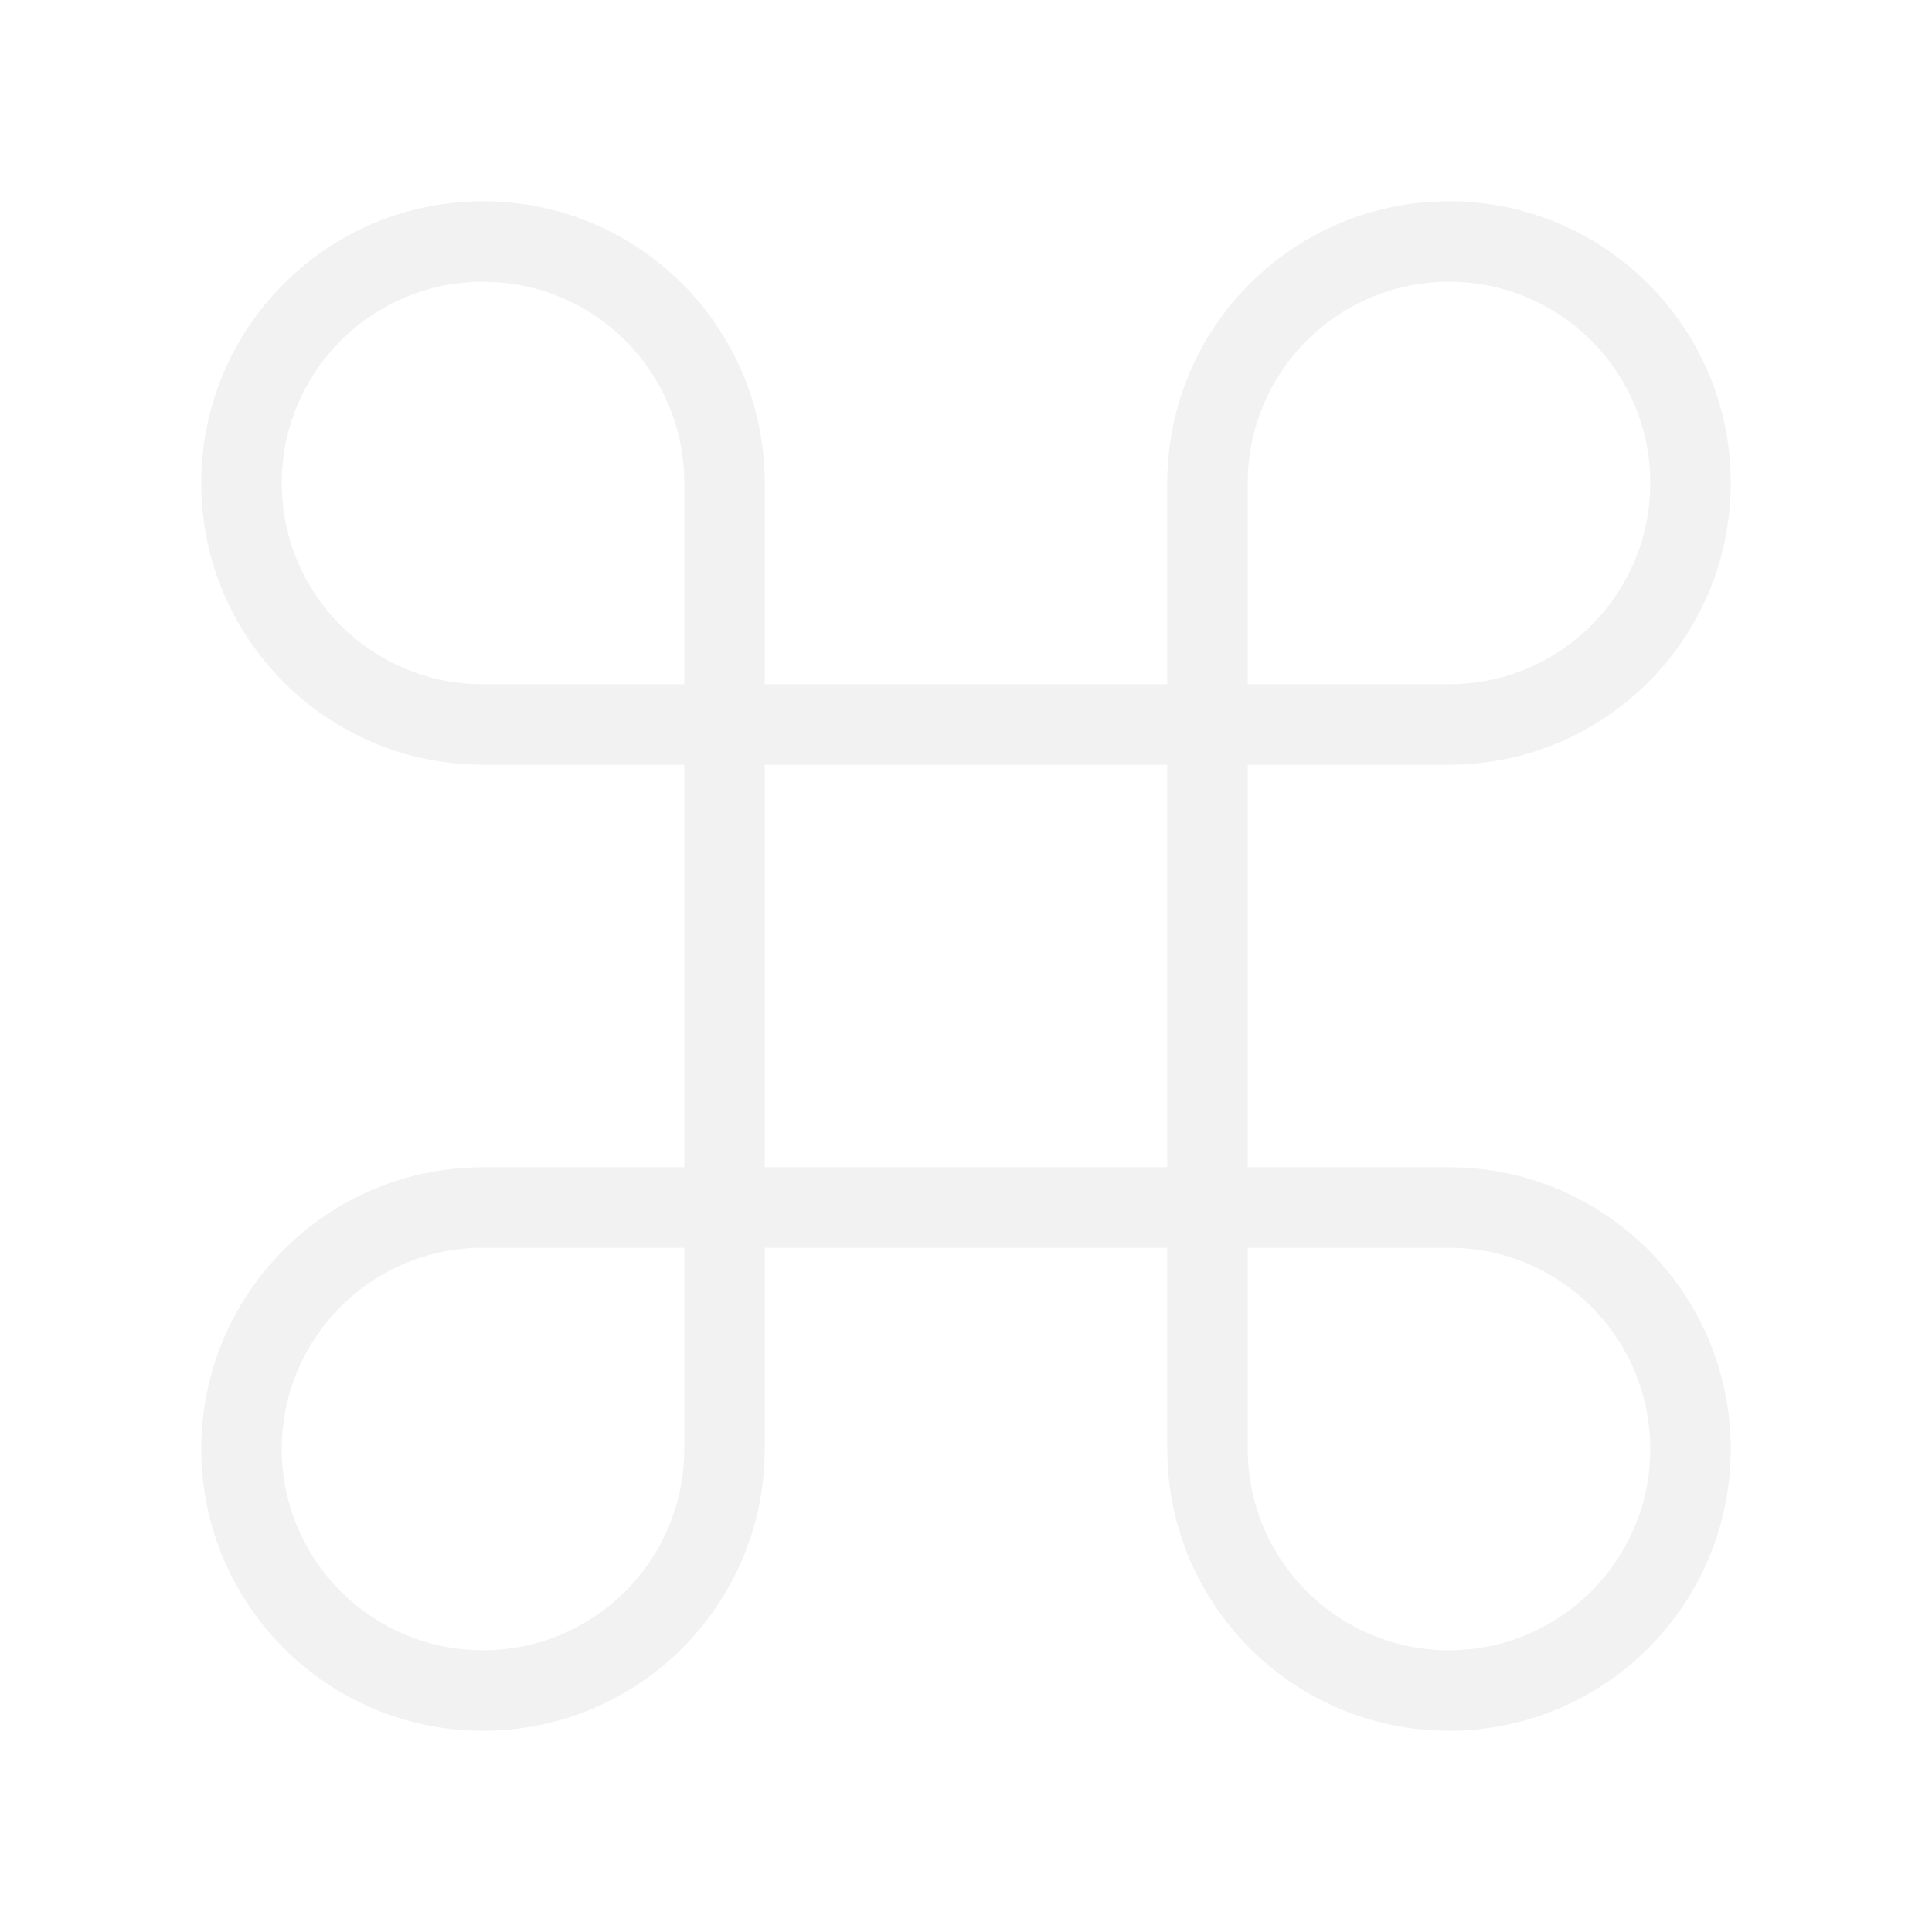
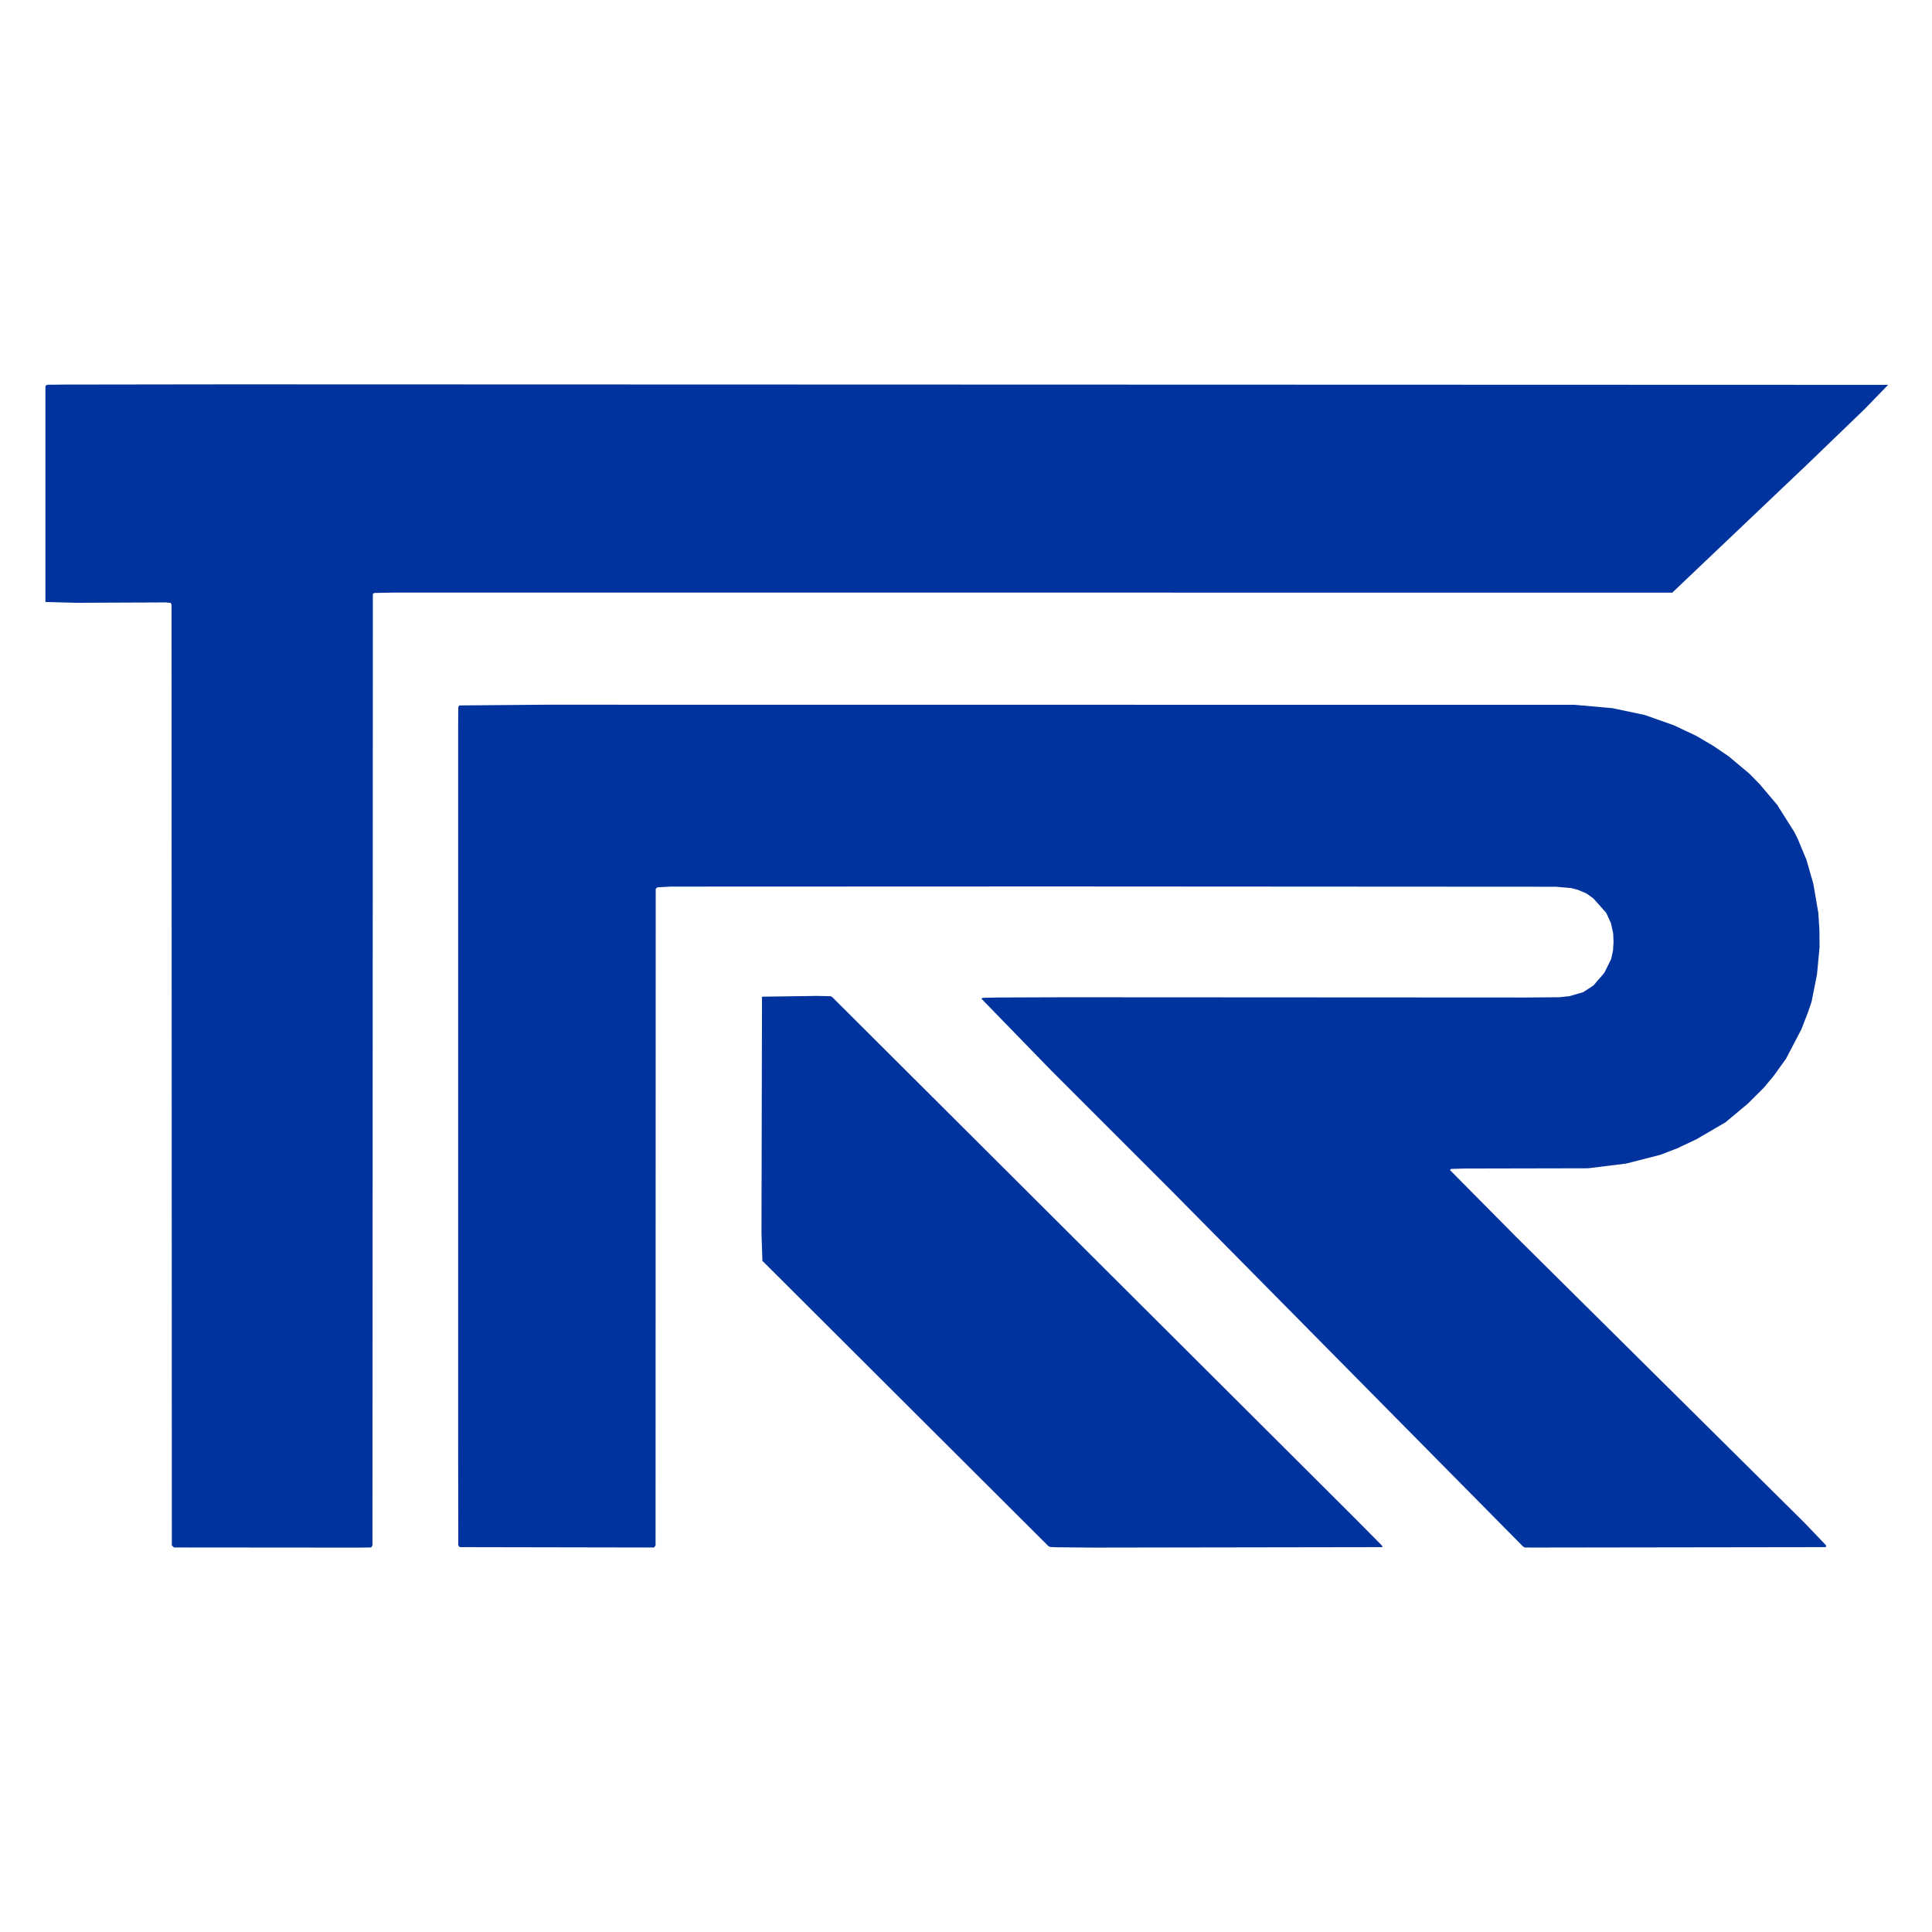
- <svg xmlns="http://www.w3.org/2000/svg" version="1.1" width="24" height="24" viewBox="948,463.5,24,24">
-   <defs>
-     <clipPath id="clip-1">
-       <rect x="948" y="463.5" width="24" height="24" id="clip-1" stroke="none" />
-     </clipPath>
-   </defs>
-   <g fill="none" fill-rule="nonzero" stroke="none" stroke-width="1" stroke-linecap="butt" stroke-linejoin="miter" stroke-miterlimit="10" stroke-dasharray="" stroke-dashoffset="0" font-family="none" font-weight="none" font-size="none" text-anchor="none" style="mix-blend-mode: normal">
-     <g>
-       <g id="Group 1">
-         <g clip-path="url(#clip-1)" id="Group 1">
-           <path d="M963,469.5v12c0,1.657 1.343,3 3,3c1.657,0 3,-1.343 3,-3c0,-1.657 -1.343,-3 -3,-3h-12c-1.657,0 -3,1.343 -3,3c0,1.657 1.343,3 3,3c1.657,0 3,-1.343 3,-3v-12c0,-1.657 -1.343,-3 -3,-3c-1.657,0 -3,1.343 -3,3c0,1.657 1.343,3 3,3h12c1.657,0 3,-1.343 3,-3c0,-1.657 -1.343,-3 -3,-3c-1.657,0 -3,1.343 -3,3" id="Path 1" stroke="#f2f2f2" />
-         </g>
-       </g>
-     </g>
+ <svg xmlns="http://www.w3.org/2000/svg" width="32" height="32" viewBox="205 -51 1127 1127">
+   <g fill="#00339E">
+     <path d="M231.50 174.21L232.50 173.44L242.50 173.33L338.50 173.20L1306.40 173.50L1292.83 187.50L1260.50 218.67L1180.50 294.70L435.50 294.67L423.50 294.87L422.50 295.47L422.28 850.50L421.50 851.69L414.50 851.78L306.50 851.69L305.24 850.50L305.06 301.50L304.50 300.68L301.50 300.41L249.50 300.63L231.50 300.15Z" />
+     <path d="M472.89 360.50L523.50 360.08L1123.50 360.14L1145.50 362.09L1164.50 366.09L1181.50 372.12L1194.50 378.26L1204.50 384.14L1213.50 390.27L1225.50 400.33L1231.54 406.50L1241.70 418.50L1251.78 434.50L1253.75 438.50L1258.74 450.50L1262.77 464.50L1265.69 481.50L1266.33 491.50L1266.41 501.50L1264.90 517.50L1261.72 533.50L1259.66 539.50L1255.77 549.50L1246.89 566.50L1239.72 576.50L1233.91 583.50L1224.50 592.86L1211.50 603.70L1194.50 613.62L1183.50 618.80L1173.50 622.65L1153.50 627.76L1131.33 630.50L1059.50 630.65L1051.50 630.87L1050.79 631.50L1089.50 670.59L1257.50 837.17L1270.25 850.50L1270.03 851.50L1099.50 851.74L1094.50 851.70L1093.50 851.19L888.50 643.75L818.25 573.50L777.42 531.50L778.50 531.05L787.50 530.87L826.50 530.74L1094.50 530.88L1114.50 530.73L1120.50 530.10L1128.50 527.78L1134.50 523.87L1140.85 516.50L1144.83 508.50L1145.92 503.50L1146.23 498.50L1146.03 493.50L1144.72 487.50L1141.96 481.50L1134.50 473.12L1130.50 470.20L1125.50 468.08L1121.50 467.03L1112.50 466.27L819.50 466.10L596.50 466.18L588.50 466.61L587.50 467.49L587.41 850.50L586.50 851.71L473.14 851.50L472.33 850.50L472.25 793.50L472.25 374.50L472.31 361.50Z" />
+     <path d="M649.50 530.40L681.50 529.96L689.50 530.12L690.50 530.66L995.22 834.50L1011.06 850.50L1011.51 851.50L842.50 851.77L820.50 851.56L817.50 851.40L816.50 850.84L649.74 684.50L649.20 668.50Z" />
  </g>
</svg>
